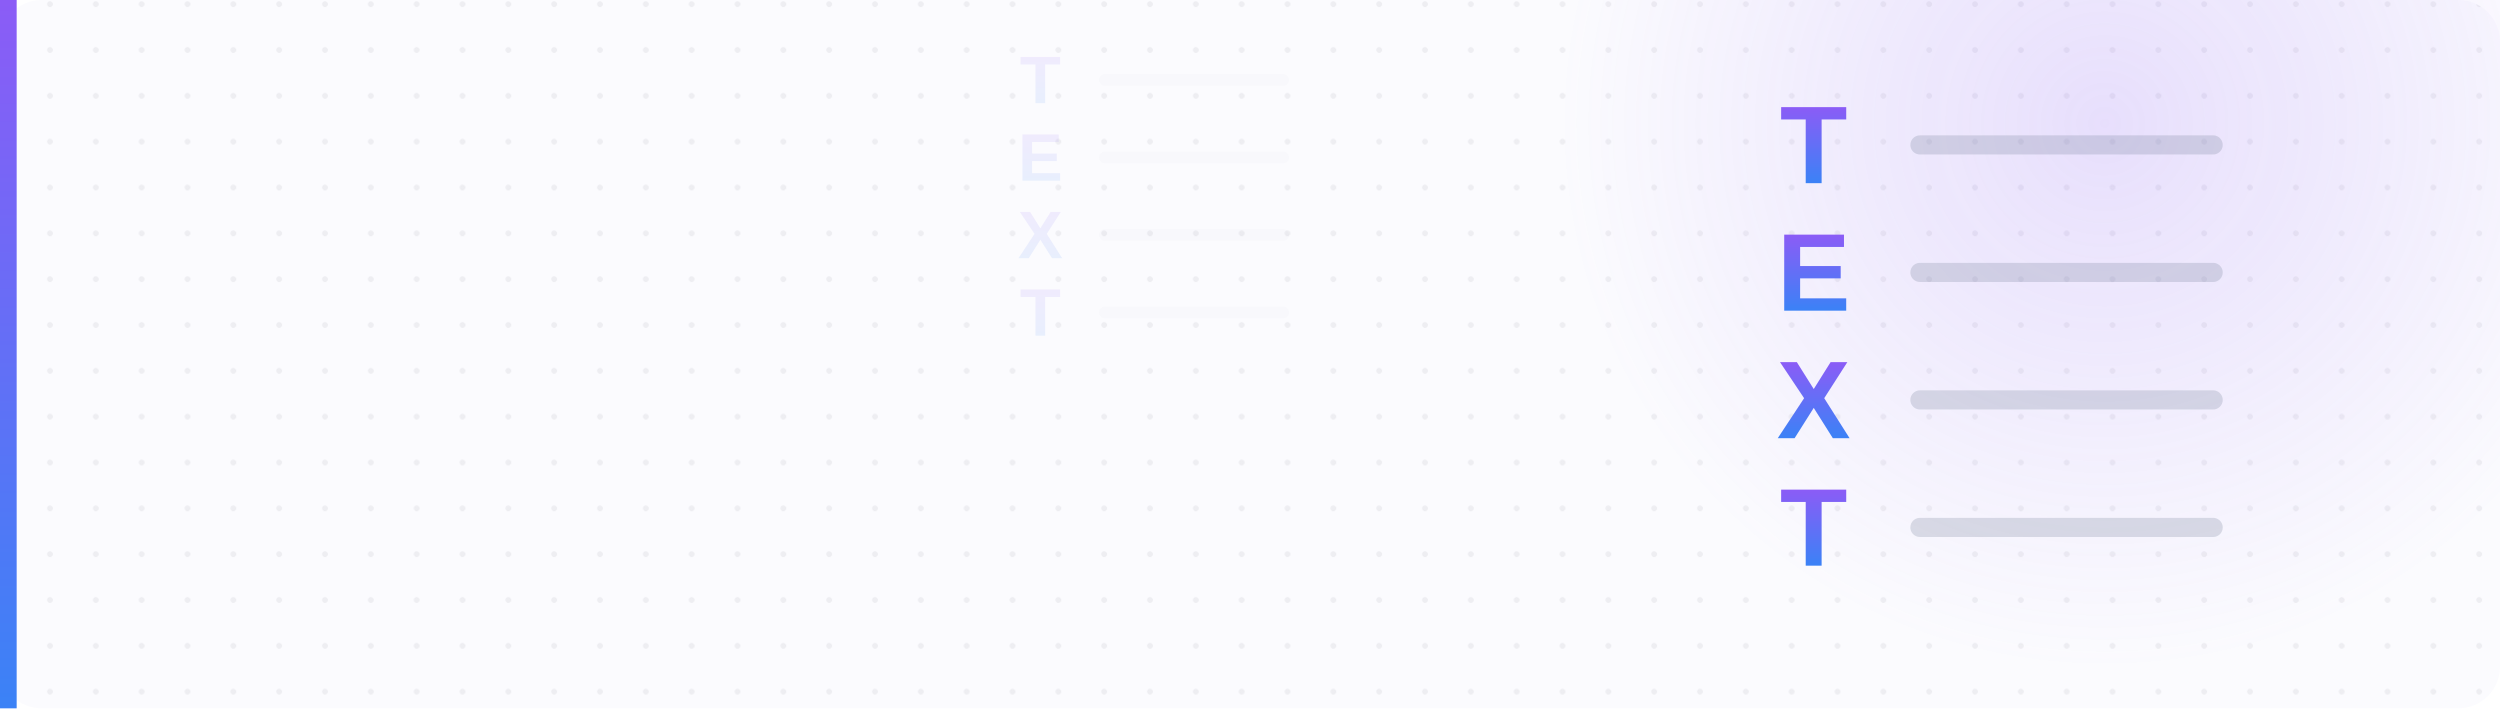
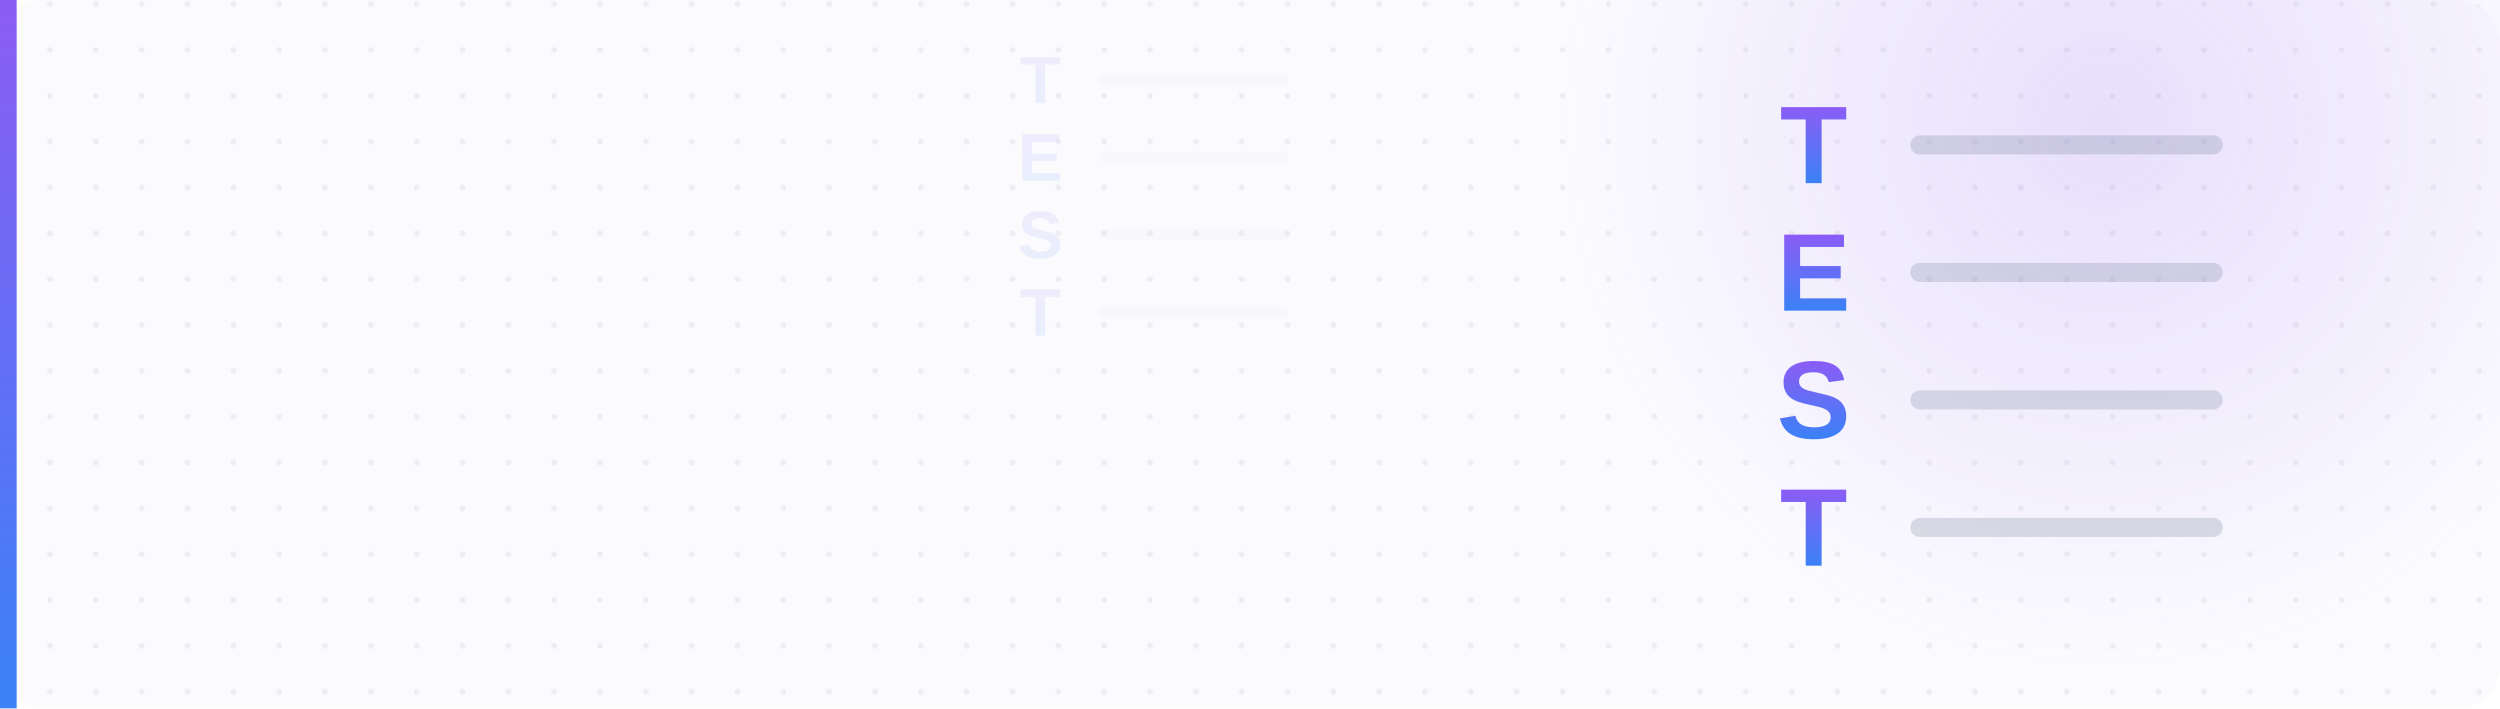
<svg xmlns="http://www.w3.org/2000/svg" viewBox="0 0 1200 340" width="1200" height="340" role="img">
  <defs>
    <linearGradient id="ghitusecas" x1="0" y1="0" x2="1" y2="1">
      <stop offset="0" stop-color="#8b5cf6" />
      <stop offset="1" stop-color="#3b82f6" />
    </linearGradient>
    <linearGradient id="gvhitusecas" x1="0" y1="0" x2="0" y2="1">
      <stop offset="0" stop-color="#8b5cf6" />
      <stop offset="1" stop-color="#3b82f6" />
    </linearGradient>
    <radialGradient id="glowhitusecas" cx="0.5" cy="0.5" r="0.5">
      <stop offset="0" stop-color="#8b5cf6" stop-opacity="0.18" />
      <stop offset="1" stop-color="#8b5cf6" stop-opacity="0" />
    </radialGradient>
    <pattern id="dotshitusecas" width="22" height="22" patternUnits="userSpaceOnUse">
      <circle cx="2" cy="2" r="1.4" fill="#1a1a2e" opacity="0.06" />
    </pattern>
  </defs>
  <rect width="1200" height="340" rx="20" fill="#FBFBFE" />
  <rect width="1200" height="340" rx="20" fill="url(#dotshitusecas)" />
  <circle cx="1010" cy="60" r="260" fill="url(#glowhitusecas)" />
  <rect x="0" y="0" width="8" height="340" fill="url(#gvhitusecas)" />
  <g transform="translate(740 -10) scale(1.02)">
    <line x1="178" y1="78" x2="316" y2="78" stroke="#64748b" stroke-width="9" stroke-linecap="round" opacity="0.22" />
    <line x1="178" y1="138" x2="316" y2="138" stroke="#64748b" stroke-width="9" stroke-linecap="round" opacity="0.22" />
    <line x1="178" y1="198" x2="316" y2="198" stroke="#64748b" stroke-width="9" stroke-linecap="round" opacity="0.22" />
    <line x1="178" y1="258" x2="316" y2="258" stroke="#64748b" stroke-width="9" stroke-linecap="round" opacity="0.22" />
    <text x="128" y="96" font-family="Liberation Sans, DejaVu Sans, sans-serif" font-size="52" font-weight="700" fill="url(#gvhitusecas)" text-anchor="middle">T</text>
    <text x="128" y="156" font-family="Liberation Sans, DejaVu Sans, sans-serif" font-size="52" font-weight="700" fill="url(#gvhitusecas)" text-anchor="middle">E</text>
-     <text x="128" y="216" font-family="Liberation Sans, DejaVu Sans, sans-serif" font-size="52" font-weight="700" fill="url(#gvhitusecas)" text-anchor="middle">X</text>
+     <text x="128" y="216" font-family="Liberation Sans, DejaVu Sans, sans-serif" font-size="52" font-weight="700" fill="url(#gvhitusecas)" text-anchor="middle">S</text>
    <text x="128" y="276" font-family="Liberation Sans, DejaVu Sans, sans-serif" font-size="52" font-weight="700" fill="url(#gvhitusecas)" text-anchor="middle">T</text>
  </g>
  <g transform="translate(420 -10) scale(0.62)" opacity="0.10">
    <line x1="178" y1="78" x2="316" y2="78" stroke="#64748b" stroke-width="9" stroke-linecap="round" opacity="0.22" />
    <line x1="178" y1="138" x2="316" y2="138" stroke="#64748b" stroke-width="9" stroke-linecap="round" opacity="0.22" />
    <line x1="178" y1="198" x2="316" y2="198" stroke="#64748b" stroke-width="9" stroke-linecap="round" opacity="0.22" />
    <line x1="178" y1="258" x2="316" y2="258" stroke="#64748b" stroke-width="9" stroke-linecap="round" opacity="0.22" />
    <text x="128" y="96" font-family="Liberation Sans, DejaVu Sans, sans-serif" font-size="52" font-weight="700" fill="url(#gvhitusecas)" text-anchor="middle">T</text>
    <text x="128" y="156" font-family="Liberation Sans, DejaVu Sans, sans-serif" font-size="52" font-weight="700" fill="url(#gvhitusecas)" text-anchor="middle">E</text>
-     <text x="128" y="216" font-family="Liberation Sans, DejaVu Sans, sans-serif" font-size="52" font-weight="700" fill="url(#gvhitusecas)" text-anchor="middle">X</text>
+     <text x="128" y="216" font-family="Liberation Sans, DejaVu Sans, sans-serif" font-size="52" font-weight="700" fill="url(#gvhitusecas)" text-anchor="middle">S</text>
    <text x="128" y="276" font-family="Liberation Sans, DejaVu Sans, sans-serif" font-size="52" font-weight="700" fill="url(#gvhitusecas)" text-anchor="middle">T</text>
  </g>
</svg>
